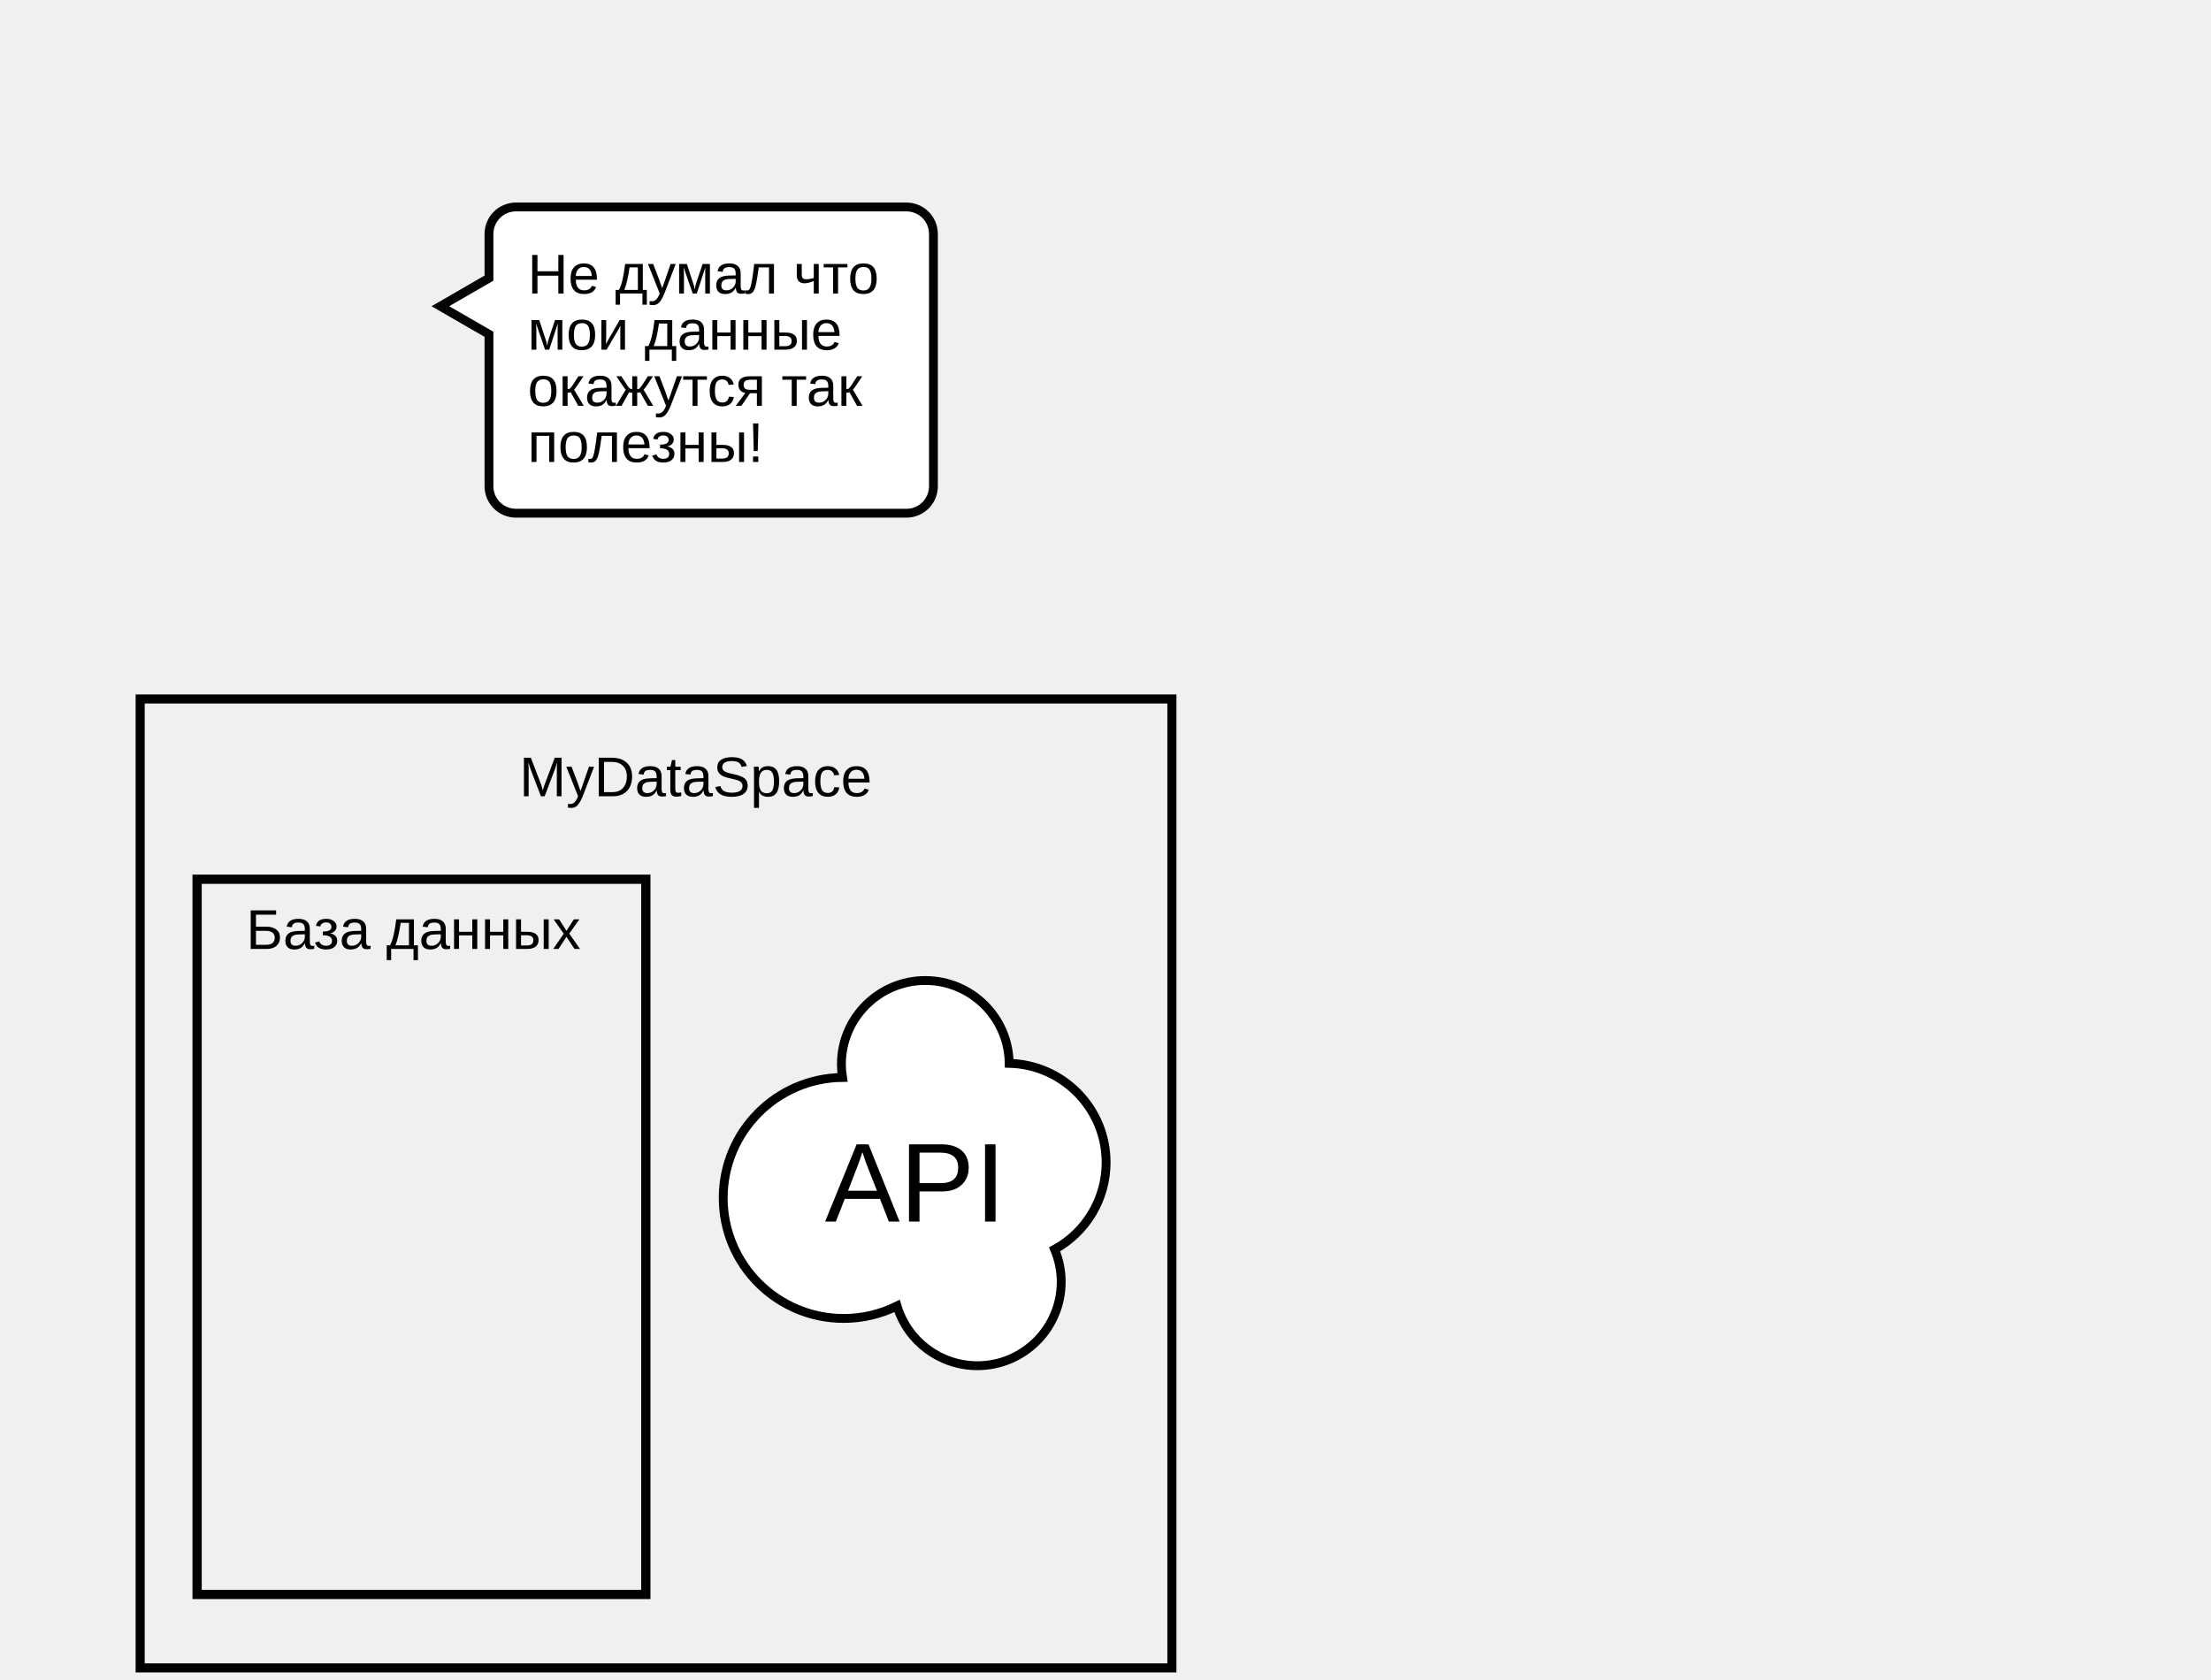
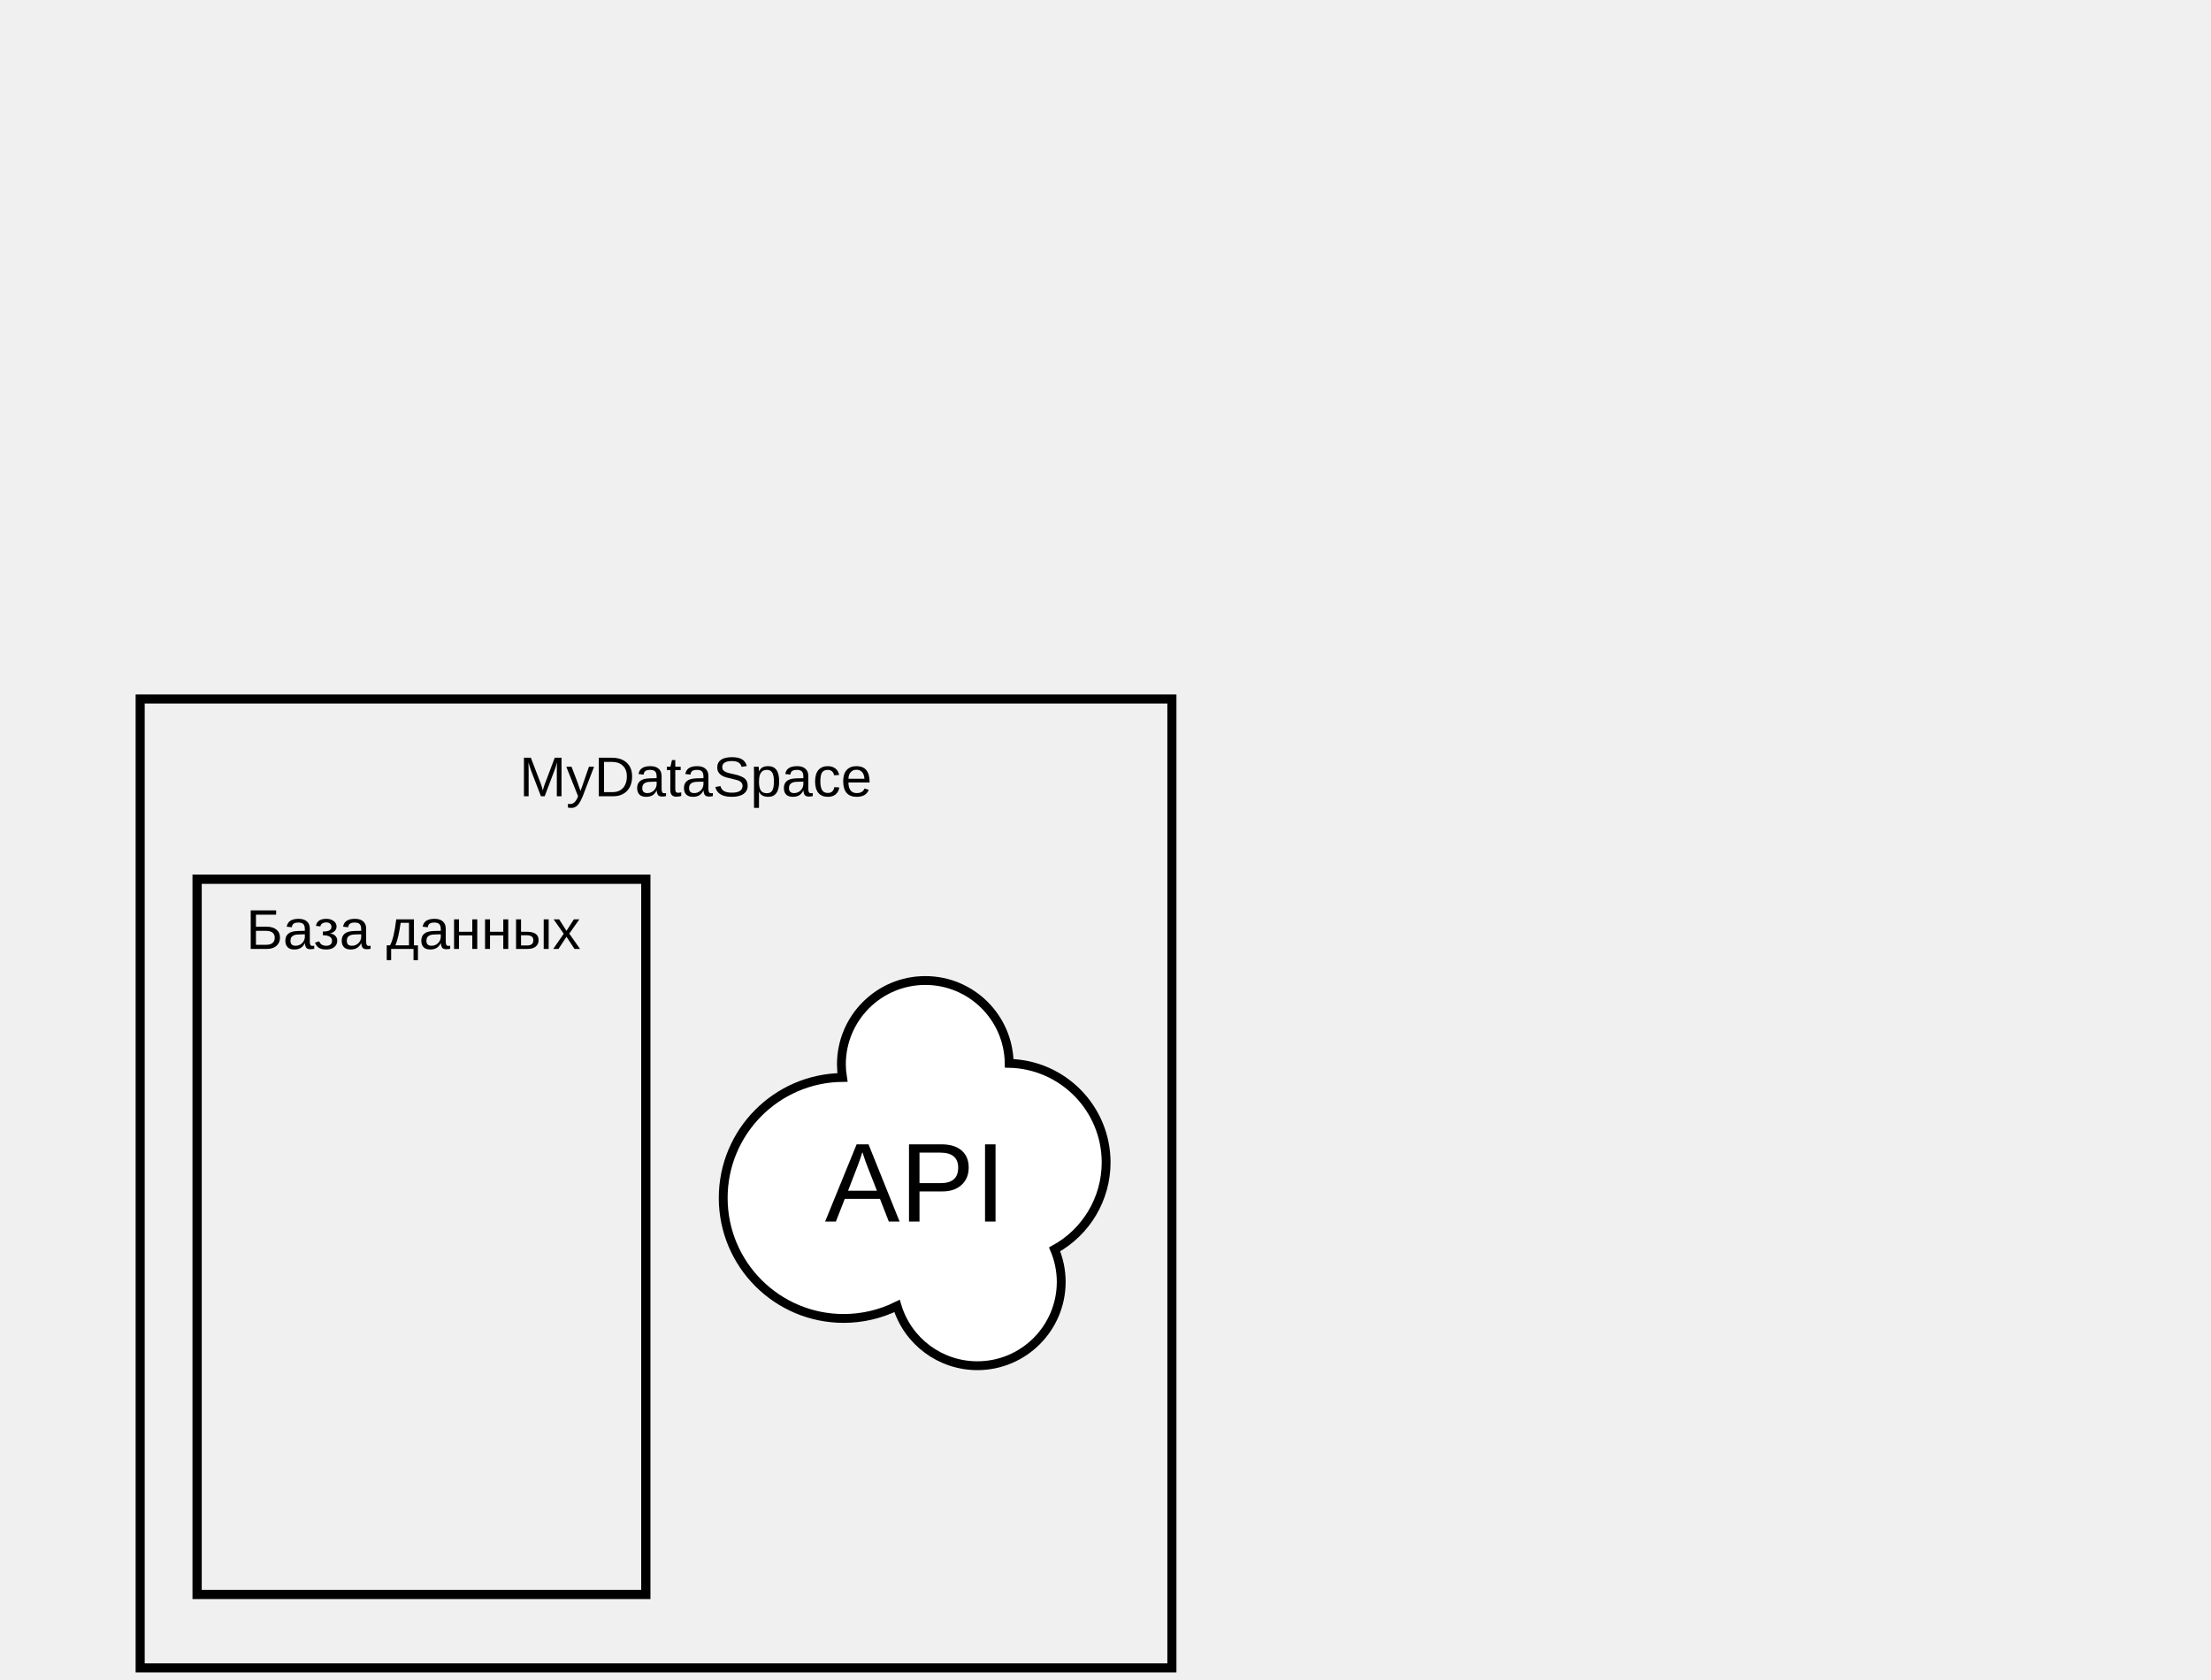
<svg xmlns="http://www.w3.org/2000/svg" width="250mm" height="190mm" viewBox="0 0 250 190" version="1.1" id="how-it-works">
  <defs id="defs2" />
  <g id="layer1" transform="translate(0,-107)">
    <path style="opacity:1;fill:#ffffff;fill-opacity:1;stroke:#000000;stroke-width:1;stroke-miterlimit:4;stroke-dasharray:none;stroke-opacity:1" d="m 104.626,217.891 a 9.488,9.488 0 0 0 -9.488,9.488 9.488,9.488 0 0 0 0.121,1.475 13.631,13.631 0 0 0 -13.485,13.626 13.631,13.631 0 0 0 13.631,13.631 13.631,13.631 0 0 0 6.023,-1.411 9.488,9.488 0 0 0 9.078,6.756 9.488,9.488 0 0 0 9.488,-9.488 9.488,9.488 0 0 0 -0.748,-3.67 11.225,11.225 0 0 0 5.826,-9.828 11.225,11.225 0 0 0 -10.962,-11.212 9.488,9.488 0 0 0 -9.484,-9.367 z" id="path4491-2" />
    <text xml:space="preserve" style="font-style:normal;font-variant:normal;font-weight:normal;font-stretch:normal;font-size:12.7px;line-height:1.25;font-family:'Showcard Gothic';-inkscape-font-specification:'Showcard Gothic';letter-spacing:0px;word-spacing:0px;fill:#000000;fill-opacity:1;stroke:none;stroke-width:0.265" x="93.267" y="245.152" id="text4506-89">
      <tspan id="tspan4504-0" x="93.267" y="245.152" style="font-style:normal;font-variant:normal;font-weight:normal;font-stretch:normal;font-family:Arial;-inkscape-font-specification:Arial;stroke-width:0.265">API</tspan>
    </text>
    <g id="hiw-chart" transform="translate(1.965491,6.641641)">
      <g id="g17773" transform="translate(-92.60417,-68.79167)">
        <rect y="248.039" x="346.578" height="47.686" width="63.002" id="rect4585-4" style="opacity:1;fill:#ffffff;fill-opacity:1;stroke:#000000;stroke-width:1.058;stroke-miterlimit:4;stroke-dasharray:none;stroke-opacity:1" />
        <text id="text4589-8" y="260.119" x="365.193" style="font-style:normal;font-variant:normal;font-weight:normal;font-stretch:normal;font-size:9.878px;line-height:1;font-family:'Showcard Gothic';-inkscape-font-specification:'Showcard Gothic';letter-spacing:0px;word-spacing:0px;fill:#000000;fill-opacity:1;stroke:none;stroke-width:0.265" xml:space="preserve">
          <tspan id="tspan4587-8" style="font-style:normal;font-variant:normal;font-weight:normal;font-stretch:normal;font-family:Arial;-inkscape-font-specification:Arial;stroke-width:0.265" y="260.119" x="365.193">График</tspan>
        </text>
        <g id="g17777" transform="matrix(1,0,0,0.6005046,0,106.7212)" style="stroke-width:1.29;stroke-miterlimit:4;stroke-dasharray:none">
          <path style="fill:none;stroke:#000000;stroke-width:1.29;stroke-linecap:butt;stroke-linejoin:miter;stroke-miterlimit:4;stroke-dasharray:none;stroke-opacity:1" d="m 402.167,303.804 h -48.003 l 0.378,-36.664" id="path17761" />
          <path style="fill:none;stroke:#ff0000;stroke-width:1.29;stroke-linecap:butt;stroke-linejoin:miter;stroke-miterlimit:4;stroke-dasharray:none;stroke-opacity:1" d="m 354.164,303.804 6.804,-25.702 5.292,13.607 12.095,-24.19 10.205,9.827 4.158,11.339 5.67,-18.521" id="path17766" />
        </g>
      </g>
    </g>
    <g id="hiw-you" transform="translate(6.727984,114.3757)">
      <circle r="8.126" cy="26.936" cx="-63.311" id="path17585" style="opacity:1;fill:none;fill-opacity:1;stroke:#000000;stroke-width:1;stroke-miterlimit:4;stroke-dasharray:none;stroke-opacity:1" />
      <path id="path17587" d="m -63.229,35.1 -0.067,16.972" style="fill:none;stroke:#000000;stroke-width:1;stroke-linecap:butt;stroke-linejoin:miter;stroke-miterlimit:4;stroke-dasharray:none;stroke-opacity:1" />
      <path id="path17589" d="m -74.588,39.828 22.183,0.2" style="fill:none;stroke:#000000;stroke-width:1;stroke-linecap:butt;stroke-linejoin:miter;stroke-miterlimit:4;stroke-dasharray:none;stroke-opacity:1" />
      <path id="path17591" d="M -63.296,52.072 -71.815,68.135" style="fill:none;stroke:#000000;stroke-width:1;stroke-linecap:butt;stroke-linejoin:miter;stroke-miterlimit:4;stroke-dasharray:none;stroke-opacity:1" />
      <path style="fill:none;stroke:#000000;stroke-width:1;stroke-linecap:butt;stroke-linejoin:miter;stroke-miterlimit:4;stroke-dasharray:none;stroke-opacity:1" d="m -63.296,52.072 8.519,15.497" id="path17593" />
      <text id="text17623" y="14.463" x="-68.792" style="font-style:normal;font-variant:normal;font-weight:normal;font-stretch:normal;font-size:3.528px;line-height:1.25;font-family:Arial;-inkscape-font-specification:Arial;letter-spacing:0px;word-spacing:0px;fill:#000000;fill-opacity:1;stroke:none;stroke-width:0.265" xml:space="preserve">
        <tspan style="font-size:6.35px;stroke-width:0.265" y="14.463" x="-68.792" id="tspan17621">Вы</tspan>
      </text>
      <path style="opacity:0;fill:#ffffff;fill-opacity:1;stroke:#000000;stroke-width:0.895;stroke-miterlimit:4;stroke-dasharray:none;stroke-opacity:1" id="hiw-your-smile" d="m -59.062,30.11 a 6.089,7.991 0 0 1 -4.345,2.297 6.089,7.991 0 0 1 -4.302,-2.432" />
    </g>
    <rect style="opacity:1;fill:none;fill-opacity:1;stroke:#000000;stroke-width:1.026;stroke-miterlimit:4;stroke-dasharray:none;stroke-opacity:1" id="rect17625" width="116.659" height="109.581" x="15.848" y="186.051" />
    <text xml:space="preserve" style="font-style:normal;font-variant:normal;font-weight:normal;font-stretch:normal;font-size:3.528px;line-height:1.25;font-family:Arial;-inkscape-font-specification:Arial;letter-spacing:0px;word-spacing:0px;fill:#000000;fill-opacity:1;stroke:none;stroke-width:0.265" x="58.726" y="197.056" id="text17623-6">
      <tspan id="tspan17621-7" x="58.726" y="197.056" style="font-size:6.35px;stroke-width:0.265">MyDataSpace</tspan>
    </text>
    <rect style="opacity:1;fill:none;fill-opacity:1;stroke:#000000;stroke-width:1.045;stroke-miterlimit:4;stroke-dasharray:none;stroke-opacity:1" id="rect17679" width="50.738" height="80.887" x="22.287" y="206.437" />
    <text xml:space="preserve" style="font-style:normal;font-variant:normal;font-weight:normal;font-stretch:normal;font-size:3.528px;line-height:1.25;font-family:Arial;-inkscape-font-specification:Arial;letter-spacing:0px;word-spacing:0px;fill:#000000;fill-opacity:1;stroke:none;stroke-width:0.265" x="27.832" y="214.317" id="text17623-6-1">
      <tspan x="27.832" y="214.317" style="font-size:6.35px;line-height:1;stroke-width:0.265" id="tspan4629">База данных</tspan>
    </text>
    <path style="opacity:0;fill:none;stroke:#000000;stroke-width:1;stroke-linecap:butt;stroke-linejoin:miter;stroke-miterlimit:4;stroke-dasharray:none;stroke-opacity:1" d="M 142.171,220.737 122.661,231.16" id="hiw-chart-line-external" />
    <path style="opacity:0;fill:none;stroke:#000000;stroke-width:1;stroke-linecap:butt;stroke-linejoin:miter;stroke-miterlimit:4;stroke-dasharray:none;stroke-opacity:1" d="m 141.897,265.521 c -2.109,-1.417 -21.881,-13.524 -21.881,-13.524" id="hiw-website-line-external" />
    <path style="display:inline;opacity:0;fill:none;stroke:#000000;stroke-width:1;stroke-linecap:butt;stroke-linejoin:miter;stroke-miterlimit:4;stroke-dasharray:none;stroke-opacity:1" d="m 82.303,239.312 -18.929,0.016" id="hiw-chart-line-internal" />
    <path style="opacity:0;fill:none;stroke:#000000;stroke-width:1;stroke-linecap:butt;stroke-linejoin:miter;stroke-miterlimit:4;stroke-dasharray:none;stroke-opacity:1" d="m 82.303,247.651 -18.929,0.016" id="hiw-website-line-internal" />
    <g id="hiw-denis" transform="translate(35.60536,114.3001)">
      <g transform="translate(222.2499,-111.125)" id="g19091">
        <circle id="circle17729" style="opacity:1;fill:#ffffff;fill-opacity:1;stroke:#000000;stroke-width:1;stroke-miterlimit:4;stroke-dasharray:none;stroke-opacity:1" r="8.126" cy="138.061" cx="5.481" />
        <path id="path17731" d="m 5.562,146.225 -0.067,16.972" style="fill:none;stroke:#000000;stroke-width:1;stroke-linecap:butt;stroke-linejoin:miter;stroke-miterlimit:4;stroke-dasharray:none;stroke-opacity:1" />
        <path id="path17733" d="m -5.797,150.953 22.183,0.2" style="fill:none;stroke:#000000;stroke-width:1;stroke-linecap:butt;stroke-linejoin:miter;stroke-miterlimit:4;stroke-dasharray:none;stroke-opacity:1" />
        <path id="path17735" d="m 5.495,163.197 -8.519,16.064" style="fill:none;stroke:#000000;stroke-width:1;stroke-linecap:butt;stroke-linejoin:miter;stroke-miterlimit:4;stroke-dasharray:none;stroke-opacity:1" />
        <path style="fill:none;stroke:#000000;stroke-width:1;stroke-linecap:butt;stroke-linejoin:miter;stroke-miterlimit:4;stroke-dasharray:none;stroke-opacity:1" d="m 5.495,163.197 8.519,15.497" id="path17737" />
        <text id="text17741" y="125.855" x="-2.405" style="font-style:normal;font-variant:normal;font-weight:normal;font-stretch:normal;font-size:3.528px;line-height:1.25;font-family:Arial;-inkscape-font-specification:Arial;letter-spacing:0px;word-spacing:0px;fill:#000000;fill-opacity:1;stroke:none;stroke-width:0.265" xml:space="preserve">
          <tspan style="font-size:6.35px;stroke-width:0.265" y="125.855" x="-2.405" id="tspan17739">Петр</tspan>
        </text>
      </g>
      <g style="display:inline;fill:#ffd500;fill-opacity:1" transform="matrix(1.557444,0,0,1.557444,-2.071645,-4.562969)" id="hiw-denis-lamp">
        <circle style="opacity:1;fill:#ffd500;fill-opacity:1;stroke:none;stroke-width:1.211;stroke-miterlimit:4;stroke-dasharray:none;stroke-opacity:1" id="path19201" cx="147.232" cy="3.465" r="2.711" />
        <rect style="opacity:1;fill:#ffd500;fill-opacity:1;stroke:none;stroke-width:0.726;stroke-miterlimit:4;stroke-dasharray:none;stroke-opacity:1" id="rect19205" width="1.954" height="1.278" x="146.255" y="5.158" />
        <circle style="opacity:1;fill:#ffd500;fill-opacity:1;stroke:none;stroke-width:1;stroke-miterlimit:4;stroke-dasharray:none;stroke-opacity:1" id="path19209" cx="147.232" cy="8.13" r="0.535" />
        <rect y="6.746" x="146.255" height="0.576" width="1.954" id="rect19211" style="opacity:1;fill:#ffd500;fill-opacity:1;stroke:none;stroke-width:0.488;stroke-miterlimit:4;stroke-dasharray:none;stroke-opacity:1" />
        <rect style="opacity:1;fill:#ffd500;fill-opacity:1;stroke:none;stroke-width:0.488;stroke-miterlimit:4;stroke-dasharray:none;stroke-opacity:1" id="rect19213" width="1.954" height="0.576" x="146.255" y="7.603" />
      </g>
      <path style="opacity:0;fill:#ffffff;fill-opacity:1;stroke:#000000;stroke-width:0.895;stroke-miterlimit:4;stroke-dasharray:none;stroke-opacity:1" id="hiw-denis-smile" d="m 231.982,29.865 a 6.089,7.991 0 0 1 -4.345,2.297 6.089,7.991 0 0 1 -4.302,-2.432" />
    </g>
    <g id="hiw-elen" transform="translate(114.5236,167.7476)">
      <g transform="translate(222.2499,-111.125)" id="g19091-8">
        <circle id="circle17729-7" style="opacity:1;fill:#ffffff;fill-opacity:1;stroke:#000000;stroke-width:1;stroke-miterlimit:4;stroke-dasharray:none;stroke-opacity:1" r="8.126" cy="138.061" cx="5.481" />
        <path id="path17731-4" d="m 5.562,146.225 -0.067,16.972" style="fill:none;stroke:#000000;stroke-width:1;stroke-linecap:butt;stroke-linejoin:miter;stroke-miterlimit:4;stroke-dasharray:none;stroke-opacity:1" />
        <path id="path17733-2" d="m -5.797,150.953 22.183,0.2" style="fill:none;stroke:#000000;stroke-width:1;stroke-linecap:butt;stroke-linejoin:miter;stroke-miterlimit:4;stroke-dasharray:none;stroke-opacity:1" />
        <path id="path17735-5" d="m 5.495,163.197 -8.519,16.064" style="fill:none;stroke:#000000;stroke-width:1;stroke-linecap:butt;stroke-linejoin:miter;stroke-miterlimit:4;stroke-dasharray:none;stroke-opacity:1" />
        <path style="fill:none;stroke:#000000;stroke-width:1;stroke-linecap:butt;stroke-linejoin:miter;stroke-miterlimit:4;stroke-dasharray:none;stroke-opacity:1" d="m 5.495,163.197 8.519,15.497" id="path17737-3" />
        <text id="text17741-0" y="125.855" x="-0.818" style="font-style:normal;font-variant:normal;font-weight:normal;font-stretch:normal;font-size:3.528px;line-height:1.25;font-family:Arial;-inkscape-font-specification:Arial;letter-spacing:0px;word-spacing:0px;fill:#000000;fill-opacity:1;stroke:none;stroke-width:0.265" xml:space="preserve">
          <tspan style="font-size:6.35px;stroke-width:0.265" y="125.855" x="-0.818" id="tspan17739-2">Лена</tspan>
        </text>
      </g>
      <g style="display:inline;fill:#ffd500;fill-opacity:1" transform="matrix(1.557444,0,0,1.557444,-2.071645,-4.562969)" id="hiw-elen-lamp">
        <circle style="opacity:1;fill:#ffd500;fill-opacity:1;stroke:none;stroke-width:1.211;stroke-miterlimit:4;stroke-dasharray:none;stroke-opacity:1" id="path19201-1" cx="147.232" cy="3.465" r="2.711" />
        <rect style="opacity:1;fill:#ffd500;fill-opacity:1;stroke:none;stroke-width:0.726;stroke-miterlimit:4;stroke-dasharray:none;stroke-opacity:1" id="rect19205-8" width="1.954" height="1.278" x="146.255" y="5.158" />
        <circle style="opacity:1;fill:#ffd500;fill-opacity:1;stroke:none;stroke-width:1;stroke-miterlimit:4;stroke-dasharray:none;stroke-opacity:1" id="path19209-8" cx="147.232" cy="8.13" r="0.535" />
        <rect y="6.746" x="146.255" height="0.576" width="1.954" id="rect19211-7" style="opacity:1;fill:#ffd500;fill-opacity:1;stroke:none;stroke-width:0.488;stroke-miterlimit:4;stroke-dasharray:none;stroke-opacity:1" />
        <rect style="opacity:1;fill:#ffd500;fill-opacity:1;stroke:none;stroke-width:0.488;stroke-miterlimit:4;stroke-dasharray:none;stroke-opacity:1" id="rect19213-6" width="1.954" height="0.576" x="146.255" y="7.603" />
      </g>
      <path style="opacity:0;fill:#ffffff;fill-opacity:1;stroke:#000000;stroke-width:0.895;stroke-miterlimit:4;stroke-dasharray:none;stroke-opacity:1" id="hiw-elen-smile" d="m 231.99,30.231 a 6.089,7.991 0 0 1 -4.345,2.297 6.089,7.991 0 0 1 -4.302,-2.432" />
    </g>
    <g id="hiw-elen-1" transform="translate(141.9987,167.9481)">
      <g transform="translate(222.2499,-111.125)" id="g19091-8-6">
        <circle id="circle17729-7-4" style="opacity:1;fill:#ffffff;fill-opacity:1;stroke:#000000;stroke-width:1;stroke-miterlimit:4;stroke-dasharray:none;stroke-opacity:1" r="8.126" cy="138.061" cx="5.481" />
        <path id="path17731-4-8" d="m 5.562,146.225 -0.067,16.972" style="fill:none;stroke:#000000;stroke-width:1;stroke-linecap:butt;stroke-linejoin:miter;stroke-miterlimit:4;stroke-dasharray:none;stroke-opacity:1" />
        <path id="path17733-2-6" d="m -5.797,150.953 22.183,0.2" style="fill:none;stroke:#000000;stroke-width:1;stroke-linecap:butt;stroke-linejoin:miter;stroke-miterlimit:4;stroke-dasharray:none;stroke-opacity:1" />
        <path id="path17735-5-9" d="m 5.495,163.197 -8.519,16.064" style="fill:none;stroke:#000000;stroke-width:1;stroke-linecap:butt;stroke-linejoin:miter;stroke-miterlimit:4;stroke-dasharray:none;stroke-opacity:1" />
        <path style="fill:none;stroke:#000000;stroke-width:1;stroke-linecap:butt;stroke-linejoin:miter;stroke-miterlimit:4;stroke-dasharray:none;stroke-opacity:1" d="m 5.495,163.197 8.519,15.497" id="path17737-3-4" />
      </g>
    </g>
    <g id="hiw-elen-2" transform="translate(142.8718,224.9342)">
      <g transform="translate(222.2499,-111.125)" id="g19091-8-6-3">
        <circle id="circle17729-7-4-5" style="opacity:1;fill:#ffffff;fill-opacity:1;stroke:#000000;stroke-width:1;stroke-miterlimit:4;stroke-dasharray:none;stroke-opacity:1" r="8.126" cy="138.061" cx="5.481" />
        <path id="path17731-4-8-4" d="m 5.562,146.225 -0.067,16.972" style="fill:none;stroke:#000000;stroke-width:1;stroke-linecap:butt;stroke-linejoin:miter;stroke-miterlimit:4;stroke-dasharray:none;stroke-opacity:1" />
        <path id="path17733-2-6-1" d="m -5.797,150.953 22.183,0.2" style="fill:none;stroke:#000000;stroke-width:1;stroke-linecap:butt;stroke-linejoin:miter;stroke-miterlimit:4;stroke-dasharray:none;stroke-opacity:1" />
        <path id="path17735-5-9-1" d="m 5.495,163.197 -8.519,16.064" style="fill:none;stroke:#000000;stroke-width:1;stroke-linecap:butt;stroke-linejoin:miter;stroke-miterlimit:4;stroke-dasharray:none;stroke-opacity:1" />
        <path style="fill:none;stroke:#000000;stroke-width:1;stroke-linecap:butt;stroke-linejoin:miter;stroke-miterlimit:4;stroke-dasharray:none;stroke-opacity:1" d="m 5.495,163.197 8.519,15.497" id="path17737-3-4-0" />
      </g>
    </g>
    <g id="hiw-elen-4" transform="translate(169.3302,181.467)">
      <g transform="translate(222.2499,-111.125)" id="g19091-8-6-9">
        <circle id="circle17729-7-4-9" style="opacity:1;fill:#ffffff;fill-opacity:1;stroke:#000000;stroke-width:1;stroke-miterlimit:4;stroke-dasharray:none;stroke-opacity:1" r="8.126" cy="138.061" cx="5.481" />
        <path id="path17731-4-8-7" d="m 5.562,146.225 -0.067,16.972" style="fill:none;stroke:#000000;stroke-width:1;stroke-linecap:butt;stroke-linejoin:miter;stroke-miterlimit:4;stroke-dasharray:none;stroke-opacity:1" />
        <path id="path17733-2-6-4" d="m -5.797,150.953 22.183,0.2" style="fill:none;stroke:#000000;stroke-width:1;stroke-linecap:butt;stroke-linejoin:miter;stroke-miterlimit:4;stroke-dasharray:none;stroke-opacity:1" />
        <path id="path17735-5-9-3" d="m 5.495,163.197 -8.519,16.064" style="fill:none;stroke:#000000;stroke-width:1;stroke-linecap:butt;stroke-linejoin:miter;stroke-miterlimit:4;stroke-dasharray:none;stroke-opacity:1" />
        <path style="fill:none;stroke:#000000;stroke-width:1;stroke-linecap:butt;stroke-linejoin:miter;stroke-miterlimit:4;stroke-dasharray:none;stroke-opacity:1" d="m 5.495,163.197 8.519,15.497" id="path17737-3-4-1" />
      </g>
    </g>
    <g id="hiw-elen-3" transform="translate(165.0552,225.1347)">
      <g transform="translate(222.2499,-111.125)" id="g19091-8-6-2">
        <circle id="circle17729-7-4-0" style="opacity:1;fill:#ffffff;fill-opacity:1;stroke:#000000;stroke-width:1;stroke-miterlimit:4;stroke-dasharray:none;stroke-opacity:1" r="8.126" cy="138.061" cx="5.481" />
        <path id="path17731-4-8-0" d="m 5.562,146.225 -0.067,16.972" style="fill:none;stroke:#000000;stroke-width:1;stroke-linecap:butt;stroke-linejoin:miter;stroke-miterlimit:4;stroke-dasharray:none;stroke-opacity:1" />
        <path id="path17733-2-6-6" d="m -5.797,150.953 22.183,0.2" style="fill:none;stroke:#000000;stroke-width:1;stroke-linecap:butt;stroke-linejoin:miter;stroke-miterlimit:4;stroke-dasharray:none;stroke-opacity:1" />
        <path id="path17735-5-9-16" d="m 5.495,163.197 -8.519,16.064" style="fill:none;stroke:#000000;stroke-width:1;stroke-linecap:butt;stroke-linejoin:miter;stroke-miterlimit:4;stroke-dasharray:none;stroke-opacity:1" />
        <path style="fill:none;stroke:#000000;stroke-width:1;stroke-linecap:butt;stroke-linejoin:miter;stroke-miterlimit:4;stroke-dasharray:none;stroke-opacity:1" d="m 5.495,163.197 8.519,15.497" id="path17737-3-4-3" />
      </g>
    </g>
    <g id="hiw-website">
      <rect style="opacity:1;fill:#ffffff;fill-opacity:1;stroke:#000000;stroke-width:1.058;stroke-miterlimit:4;stroke-dasharray:none;stroke-opacity:1" id="rect4562-4" width="63.407" height="52.669" x="255.183" y="241.86" />
      <text xml:space="preserve" style="font-style:normal;font-variant:normal;font-weight:normal;font-stretch:normal;font-size:9.878px;line-height:1;font-family:'Showcard Gothic';-inkscape-font-specification:'Showcard Gothic';letter-spacing:0px;word-spacing:0px;fill:#000000;fill-opacity:1;stroke:none;stroke-width:0.265" x="265.218" y="253.872" id="text4566-5">
        <tspan id="tspan4591-9" x="265.218" y="253.872" style="font-style:normal;font-variant:normal;font-weight:normal;font-stretch:normal;font-family:Arial;-inkscape-font-specification:Arial;stroke-width:0.265">Веб-сайт</tspan>
      </text>
      <rect y="258.513" x="262.47" height="7.408" width="48.097" id="rect4940" style="opacity:1;fill:#ffff00;fill-opacity:1;stroke:#000000;stroke-width:0.994;stroke-miterlimit:4;stroke-dasharray:none;stroke-opacity:1" />
      <rect style="opacity:1;fill:none;fill-opacity:1;stroke:#000000;stroke-width:1.011;stroke-miterlimit:4;stroke-dasharray:none;stroke-opacity:1" id="rect4950" width="48.097" height="22.596" x="262.47" y="265.921" />
      <rect y="260.313" x="272.8" height="3.558" width="23.045" id="rect4960" style="opacity:1;fill:#ffffff;fill-opacity:1;stroke:#000000;stroke-width:1;stroke-miterlimit:4;stroke-dasharray:none;stroke-opacity:1" />
      <rect ry="1.557" style="opacity:1;fill:#ff00ff;fill-opacity:1;stroke:#000000;stroke-width:1;stroke-miterlimit:4;stroke-dasharray:none;stroke-opacity:1" id="rect4977" width="3.635" height="3.558" x="264.759" y="260.313" />
      <rect ry="0" y="268.179" x="265.434" height="9.308" width="11.953" id="rect4983" style="opacity:1;fill:#b9ffb9;fill-opacity:1;stroke:#000000;stroke-width:1;stroke-miterlimit:4;stroke-dasharray:none;stroke-opacity:1" />
      <rect y="268.227" x="279.702" height="0.047" width="15.355" id="rect4985" style="opacity:1;fill:#00ff00;fill-opacity:1;stroke:#000000;stroke-width:1;stroke-miterlimit:4;stroke-dasharray:none;stroke-opacity:1" />
      <rect style="opacity:1;fill:#00ff00;fill-opacity:1;stroke:#000000;stroke-width:1;stroke-miterlimit:4;stroke-dasharray:none;stroke-opacity:1" id="rect4987" width="15.355" height="0.047" x="279.702" y="270.343" />
      <rect y="272.46" x="279.702" height="0.047" width="15.355" id="rect4989" style="opacity:1;fill:#00ff00;fill-opacity:1;stroke:#000000;stroke-width:1;stroke-miterlimit:4;stroke-dasharray:none;stroke-opacity:1" />
      <rect style="opacity:1;fill:#00ff00;fill-opacity:1;stroke:#000000;stroke-width:1;stroke-miterlimit:4;stroke-dasharray:none;stroke-opacity:1" id="rect4991" width="7.512" height="0.047" x="279.702" y="274.577" />
      <rect style="opacity:1;fill:#00ff00;fill-opacity:1;stroke:#000000;stroke-width:1;stroke-miterlimit:4;stroke-dasharray:none;stroke-opacity:1" id="rect4991-3" width="1.966" height="0.047" x="305.21" y="262.014" />
      <rect y="262.014" x="300.977" height="0.047" width="1.966" id="rect5008" style="opacity:1;fill:#00ff00;fill-opacity:1;stroke:#000000;stroke-width:1;stroke-miterlimit:4;stroke-dasharray:none;stroke-opacity:1" />
      <rect style="opacity:1;fill:#ffc700;fill-opacity:1;stroke:#000000;stroke-width:1;stroke-miterlimit:4;stroke-dasharray:none;stroke-opacity:1" id="rect5010" width="11.953" height="6.167" x="265.434" y="279.893" ry="0" />
      <rect style="opacity:1;fill:#00ff00;fill-opacity:1;stroke:#000000;stroke-width:1;stroke-miterlimit:4;stroke-dasharray:none;stroke-opacity:1" id="rect5012" width="15.355" height="0.047" x="279.702" y="279.868" />
      <rect y="281.985" x="279.702" height="0.047" width="15.355" id="rect5014" style="opacity:1;fill:#00ff00;fill-opacity:1;stroke:#000000;stroke-width:1;stroke-miterlimit:4;stroke-dasharray:none;stroke-opacity:1" />
      <rect style="opacity:1;fill:#00ff00;fill-opacity:1;stroke:#000000;stroke-width:1;stroke-miterlimit:4;stroke-dasharray:none;stroke-opacity:1" id="rect5016" width="15.355" height="0.047" x="279.702" y="284.102" />
      <rect style="opacity:1;fill:#00fffe;fill-opacity:1;stroke:#000000;stroke-width:1;stroke-miterlimit:4;stroke-dasharray:none;stroke-opacity:1" id="rect5027" width="11.009" height="17.907" x="297.184" y="268.179" ry="0" />
      <path id="path5132" d="m 265.869,275.782 1.774,-4.026 1.38,2.131 3.155,-3.789 2.662,1.539 1.084,1.776 1.479,-2.901" style="fill:none;stroke:#ff0000;stroke-width:0.5;stroke-linecap:butt;stroke-linejoin:miter;stroke-miterlimit:4;stroke-dasharray:none;stroke-opacity:1" />
      <rect style="opacity:1;fill:#00ff00;fill-opacity:1;stroke:#000000;stroke-width:1;stroke-miterlimit:4;stroke-dasharray:none;stroke-opacity:1" id="rect4991-7" width="7.512" height="0.047" x="299.003" y="270.046" />
      <rect y="272.162" x="299.003" height="0.047" width="7.512" id="rect5186" style="opacity:1;fill:#00ff00;fill-opacity:1;stroke:#000000;stroke-width:1;stroke-miterlimit:4;stroke-dasharray:none;stroke-opacity:1" />
      <rect style="opacity:1;fill:#00ff00;fill-opacity:1;stroke:#000000;stroke-width:1;stroke-miterlimit:4;stroke-dasharray:none;stroke-opacity:1" id="rect5188" width="7.512" height="0.047" x="299.003" y="274.279" />
      <rect y="276.396" x="299.003" height="0.047" width="7.512" id="rect5190" style="opacity:1;fill:#00ff00;fill-opacity:1;stroke:#000000;stroke-width:1;stroke-miterlimit:4;stroke-dasharray:none;stroke-opacity:1" />
      <rect style="opacity:1;fill:#00ff00;fill-opacity:1;stroke:#000000;stroke-width:1;stroke-miterlimit:4;stroke-dasharray:none;stroke-opacity:1" id="rect5192" width="7.512" height="0.047" x="299.003" y="278.512" />
    </g>
    <g id="hiw-your-data" transform="translate(-67.35535,114.3757)">
      <rect y="24.083" x="29.511" height="30.578" width="32.449" id="rect4489-3-2" style="opacity:1;fill:#88e5ff;fill-opacity:1;stroke:#000000;stroke-width:1;stroke-miterlimit:4;stroke-dasharray:none;stroke-opacity:1" />
      <text id="text4506-8-3-2" y="37.272" x="34.408" style="font-style:normal;font-variant:normal;font-weight:normal;font-stretch:normal;font-size:6.886px;line-height:1;font-family:'Showcard Gothic';-inkscape-font-specification:'Showcard Gothic';letter-spacing:0px;word-spacing:0px;fill:#000000;fill-opacity:1;stroke:none;stroke-width:0.184" xml:space="preserve">
        <tspan style="font-style:normal;font-variant:normal;font-weight:normal;font-stretch:normal;font-family:Arial;-inkscape-font-specification:Arial;stroke-width:0.184" y="37.272" x="34.408" id="tspan4627">Ваши</tspan>
        <tspan style="font-style:normal;font-variant:normal;font-weight:normal;font-stretch:normal;font-family:Arial;-inkscape-font-specification:Arial;stroke-width:0.184" y="44.307" x="34.408" id="tspan4643">данные</tspan>
      </text>
    </g>
-     <g id="hiw-your-message" transform="translate(18.98265,-1.485335)" style="opacity:0.988">
+     <g id="hiw-your-message" transform="translate(18.98265,-1.485335)" style="opacity:0">
      <path id="rect5227-6" d="m 83.506,131.893 c 1.693,0 3.056,1.363 3.056,3.056 v 28.523 c 0,1.693 -1.363,3.056 -3.056,3.056 H 39.362 c -1.693,0 -3.056,-1.363 -3.056,-3.056 v -17.181 l -2.523,-1.457 -2.975,-1.717 2.975,-1.718 2.523,-1.457 v -4.994 c 0,-1.693 1.363,-3.056 3.056,-3.056 z" style="opacity:1;fill:#ffffff;fill-opacity:1;stroke:#000000;stroke-width:1;stroke-miterlimit:4;stroke-dasharray:none;stroke-opacity:1" />
-       <text id="text5233-9" y="141.683" x="40.681" style="font-style:normal;font-variant:normal;font-weight:normal;font-stretch:normal;font-size:3.528px;line-height:1.25;font-family:Arial;-inkscape-font-specification:Arial;letter-spacing:0px;word-spacing:0px;fill:#000000;fill-opacity:1;stroke:none;stroke-width:0.265" xml:space="preserve">
+       <text id="text5233-9" y="141.683" x="40.681" style="font-style:normal;font-variant:normal;font-weight:normal;font-stretch:normal;font-size:3.528px;line-height:1.25;font-family:Arial;-inkscape-font-specification:Arial;letter-spacing:0px;word-spacing:0px;opacity:1;fill:#000000;fill-opacity:1;stroke:none;stroke-width:0.265" xml:space="preserve">
        <tspan id="tspan5336" style="font-size:6.35px;line-height:1;stroke-width:0.265" y="141.683" x="40.681">Не думал что</tspan>
        <tspan style="font-size:6.35px;line-height:1;stroke-width:0.265" y="148.033" x="40.681" id="tspan4663">мои данные</tspan>
        <tspan style="font-size:6.35px;line-height:1;stroke-width:0.265" y="154.383" x="40.681" id="tspan4665">окажутся так</tspan>
        <tspan style="font-size:6.35px;line-height:1;stroke-width:0.265" y="160.733" x="40.681" id="tspan4669">полезны!</tspan>
      </text>
    </g>
    <g id="hiw-elen-message" style="opacity:0" transform="translate(31.22085,13.75834)">
      <path id="hiw-elen-message-222" d="m 204.368,117.234 c 0,-1.693 -1.9,-3.056 -4.26,-3.056 h -39.755 c -2.36,0 -4.26,1.363 -4.26,3.056 v 26.681 c 0,1.693 1.9,3.108 4.26,3.056 h 23.946 l 2.03,2.523 2.393,2.975 2.394,-2.975 2.03,-2.523 h 6.96 c 2.36,0 4.26,-1.363 4.26,-3.056 z" style="opacity:1;fill:#ffffff;fill-opacity:1;stroke:#000000;stroke-width:1;stroke-miterlimit:4;stroke-dasharray:none;stroke-opacity:1" />
      <text id="text5233-9-0" y="123.603" x="158.734" style="font-style:normal;font-variant:normal;font-weight:normal;font-stretch:normal;font-size:3.528px;line-height:1.25;font-family:Arial;-inkscape-font-specification:Arial;letter-spacing:0px;word-spacing:0px;fill:#000000;fill-opacity:1;stroke:none;stroke-width:1;stroke-miterlimit:4;stroke-dasharray:none" xml:space="preserve">
        <tspan id="tspan5479" style="font-size:6.35px;line-height:1.25;stroke-width:1;stroke-miterlimit:4;stroke-dasharray:none" y="123.603" x="158.734">Этот график</tspan>
        <tspan style="font-size:6.35px;line-height:1.25;stroke-width:1;stroke-miterlimit:4;stroke-dasharray:none" y="131.541" x="158.734" id="tspan4650">будет полезен</tspan>
        <tspan style="font-size:6.35px;line-height:1.25;stroke-width:1;stroke-miterlimit:4;stroke-dasharray:none" y="139.478" x="158.734" id="tspan4652">на моем сайте!</tspan>
      </text>
    </g>
    <g id="hiw-denis-message" style="opacity:0;stroke-width:1;stroke-miterlimit:4;stroke-dasharray:none">
      <path id="rect5227" d="m 70.139,127.371 c -2.309,0 -4.168,1.491 -4.168,3.343 v 31.197 c 0,1.852 1.859,3.343 4.168,3.343 h 60.198 c 2.309,0 4.168,-1.491 4.168,-3.343 v -18.792 l 3.44,-1.593 4.057,-1.878 -4.057,-1.879 -3.44,-1.593 v -5.462 c 0,-1.852 -1.859,-3.343 -4.168,-3.343 z" style="opacity:1;fill:#ffffff;fill-opacity:1;stroke:#000000;stroke-width:1;stroke-miterlimit:4;stroke-dasharray:none;stroke-opacity:1" />
      <text id="hiw-denis-message-2" y="140.328" x="69.424" style="font-style:normal;font-variant:normal;font-weight:normal;font-stretch:normal;font-size:3.528px;line-height:1.25;font-family:Arial;-inkscape-font-specification:Arial;letter-spacing:0px;word-spacing:0px;opacity:0;fill:#000000;fill-opacity:1;stroke:none;stroke-width:1;stroke-miterlimit:4;stroke-dasharray:none" xml:space="preserve">
        <tspan style="font-size:6.35px;line-height:1;stroke-width:1;stroke-miterlimit:4;stroke-dasharray:none" y="143.506" x="69.424" id="tspan5528" />
        <tspan style="font-size:6.35px;line-height:1;stroke-width:1;stroke-miterlimit:4;stroke-dasharray:none" y="147.915" x="69.424" id="tspan5532" />
        <tspan style="font-size:6.35px;line-height:1;stroke-width:1;stroke-miterlimit:4;stroke-dasharray:none" y="154.073" x="69.424" id="tspan5453">График сделает их</tspan>
        <tspan style="font-size:6.35px;line-height:1;stroke-width:1;stroke-miterlimit:4;stroke-dasharray:none" y="160.423" x="69.424" id="tspan4675">нагляднее!</tspan>
      </text>
      <text xml:space="preserve" style="font-style:normal;font-variant:normal;font-weight:normal;font-stretch:normal;font-size:3.528px;line-height:1.25;font-family:Arial;-inkscape-font-specification:Arial;letter-spacing:0px;word-spacing:0px;fill:#000000;fill-opacity:1;stroke:none;stroke-width:1;stroke-miterlimit:4;stroke-dasharray:none" x="70.369" y="137.682" id="text5515">
        <tspan id="tspan5513" x="70.369" y="137.682" style="font-size:6.35px;line-height:1;stroke-width:1;stroke-miterlimit:4;stroke-dasharray:none">Хм, интересные </tspan>
        <tspan x="70.369" y="144.032" style="font-size:6.35px;line-height:1;stroke-width:1;stroke-miterlimit:4;stroke-dasharray:none" id="tspan4671">данные...</tspan>
      </text>
    </g>
  </g>
</svg>
